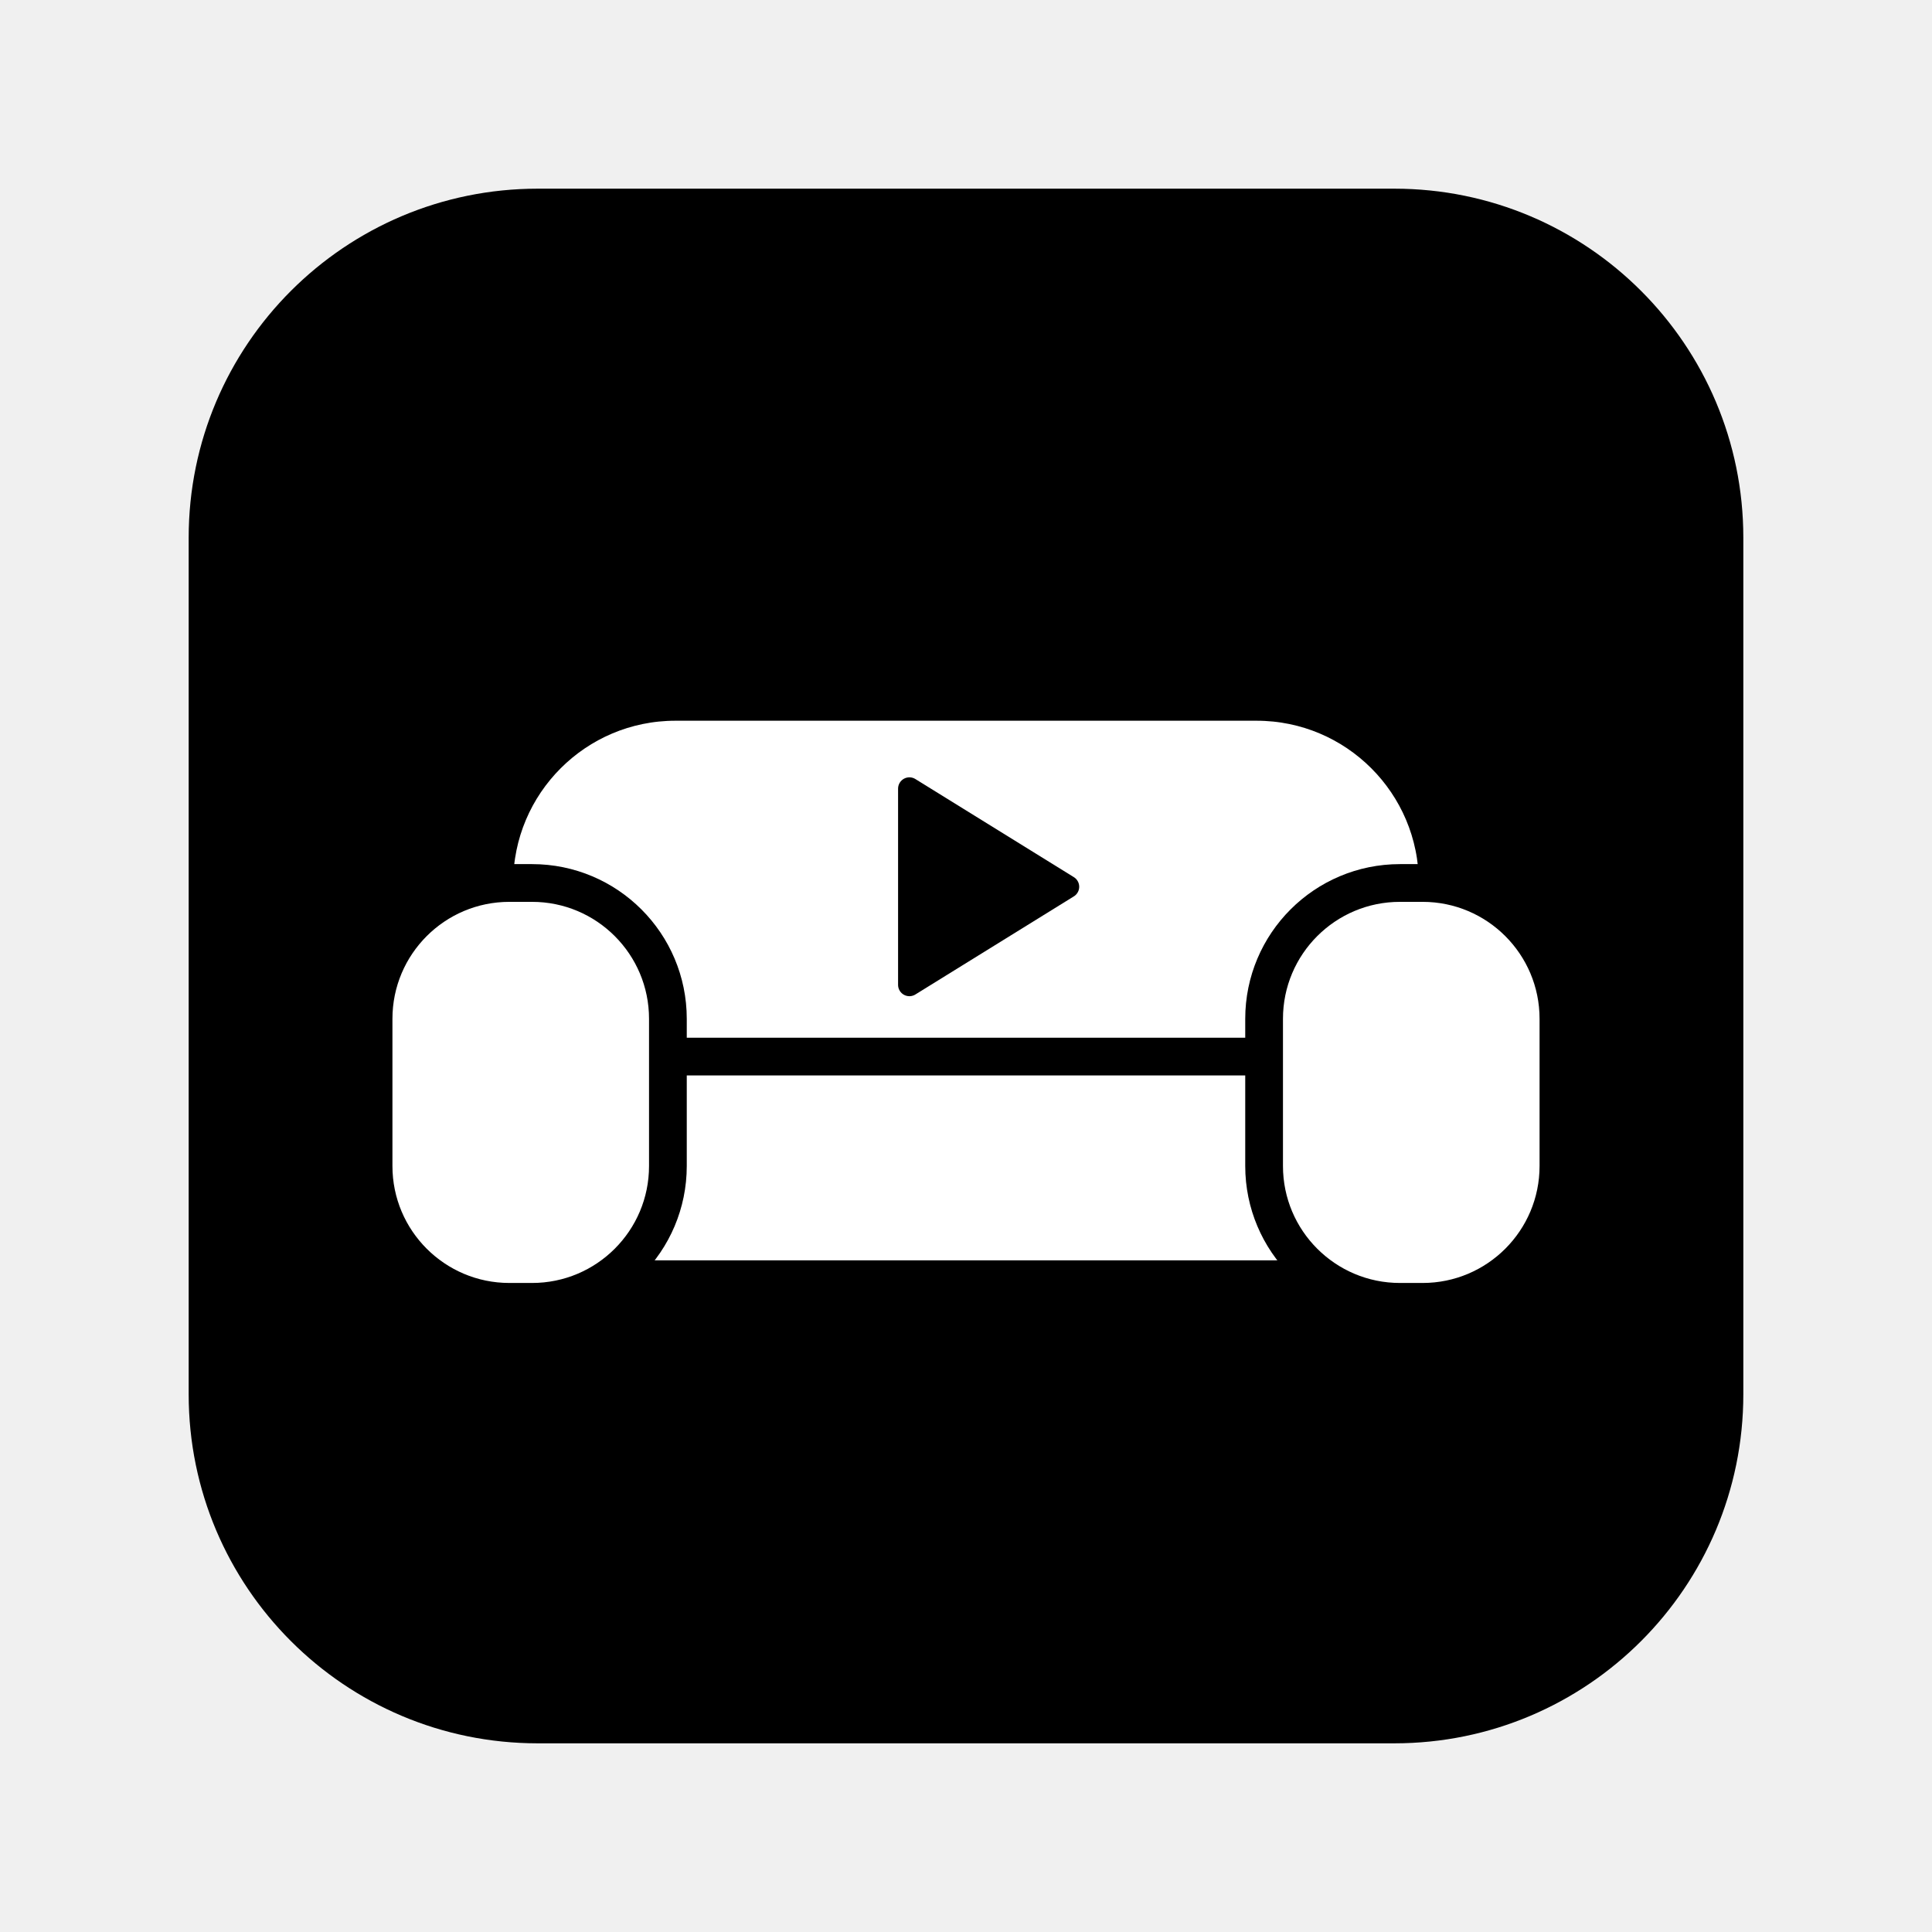
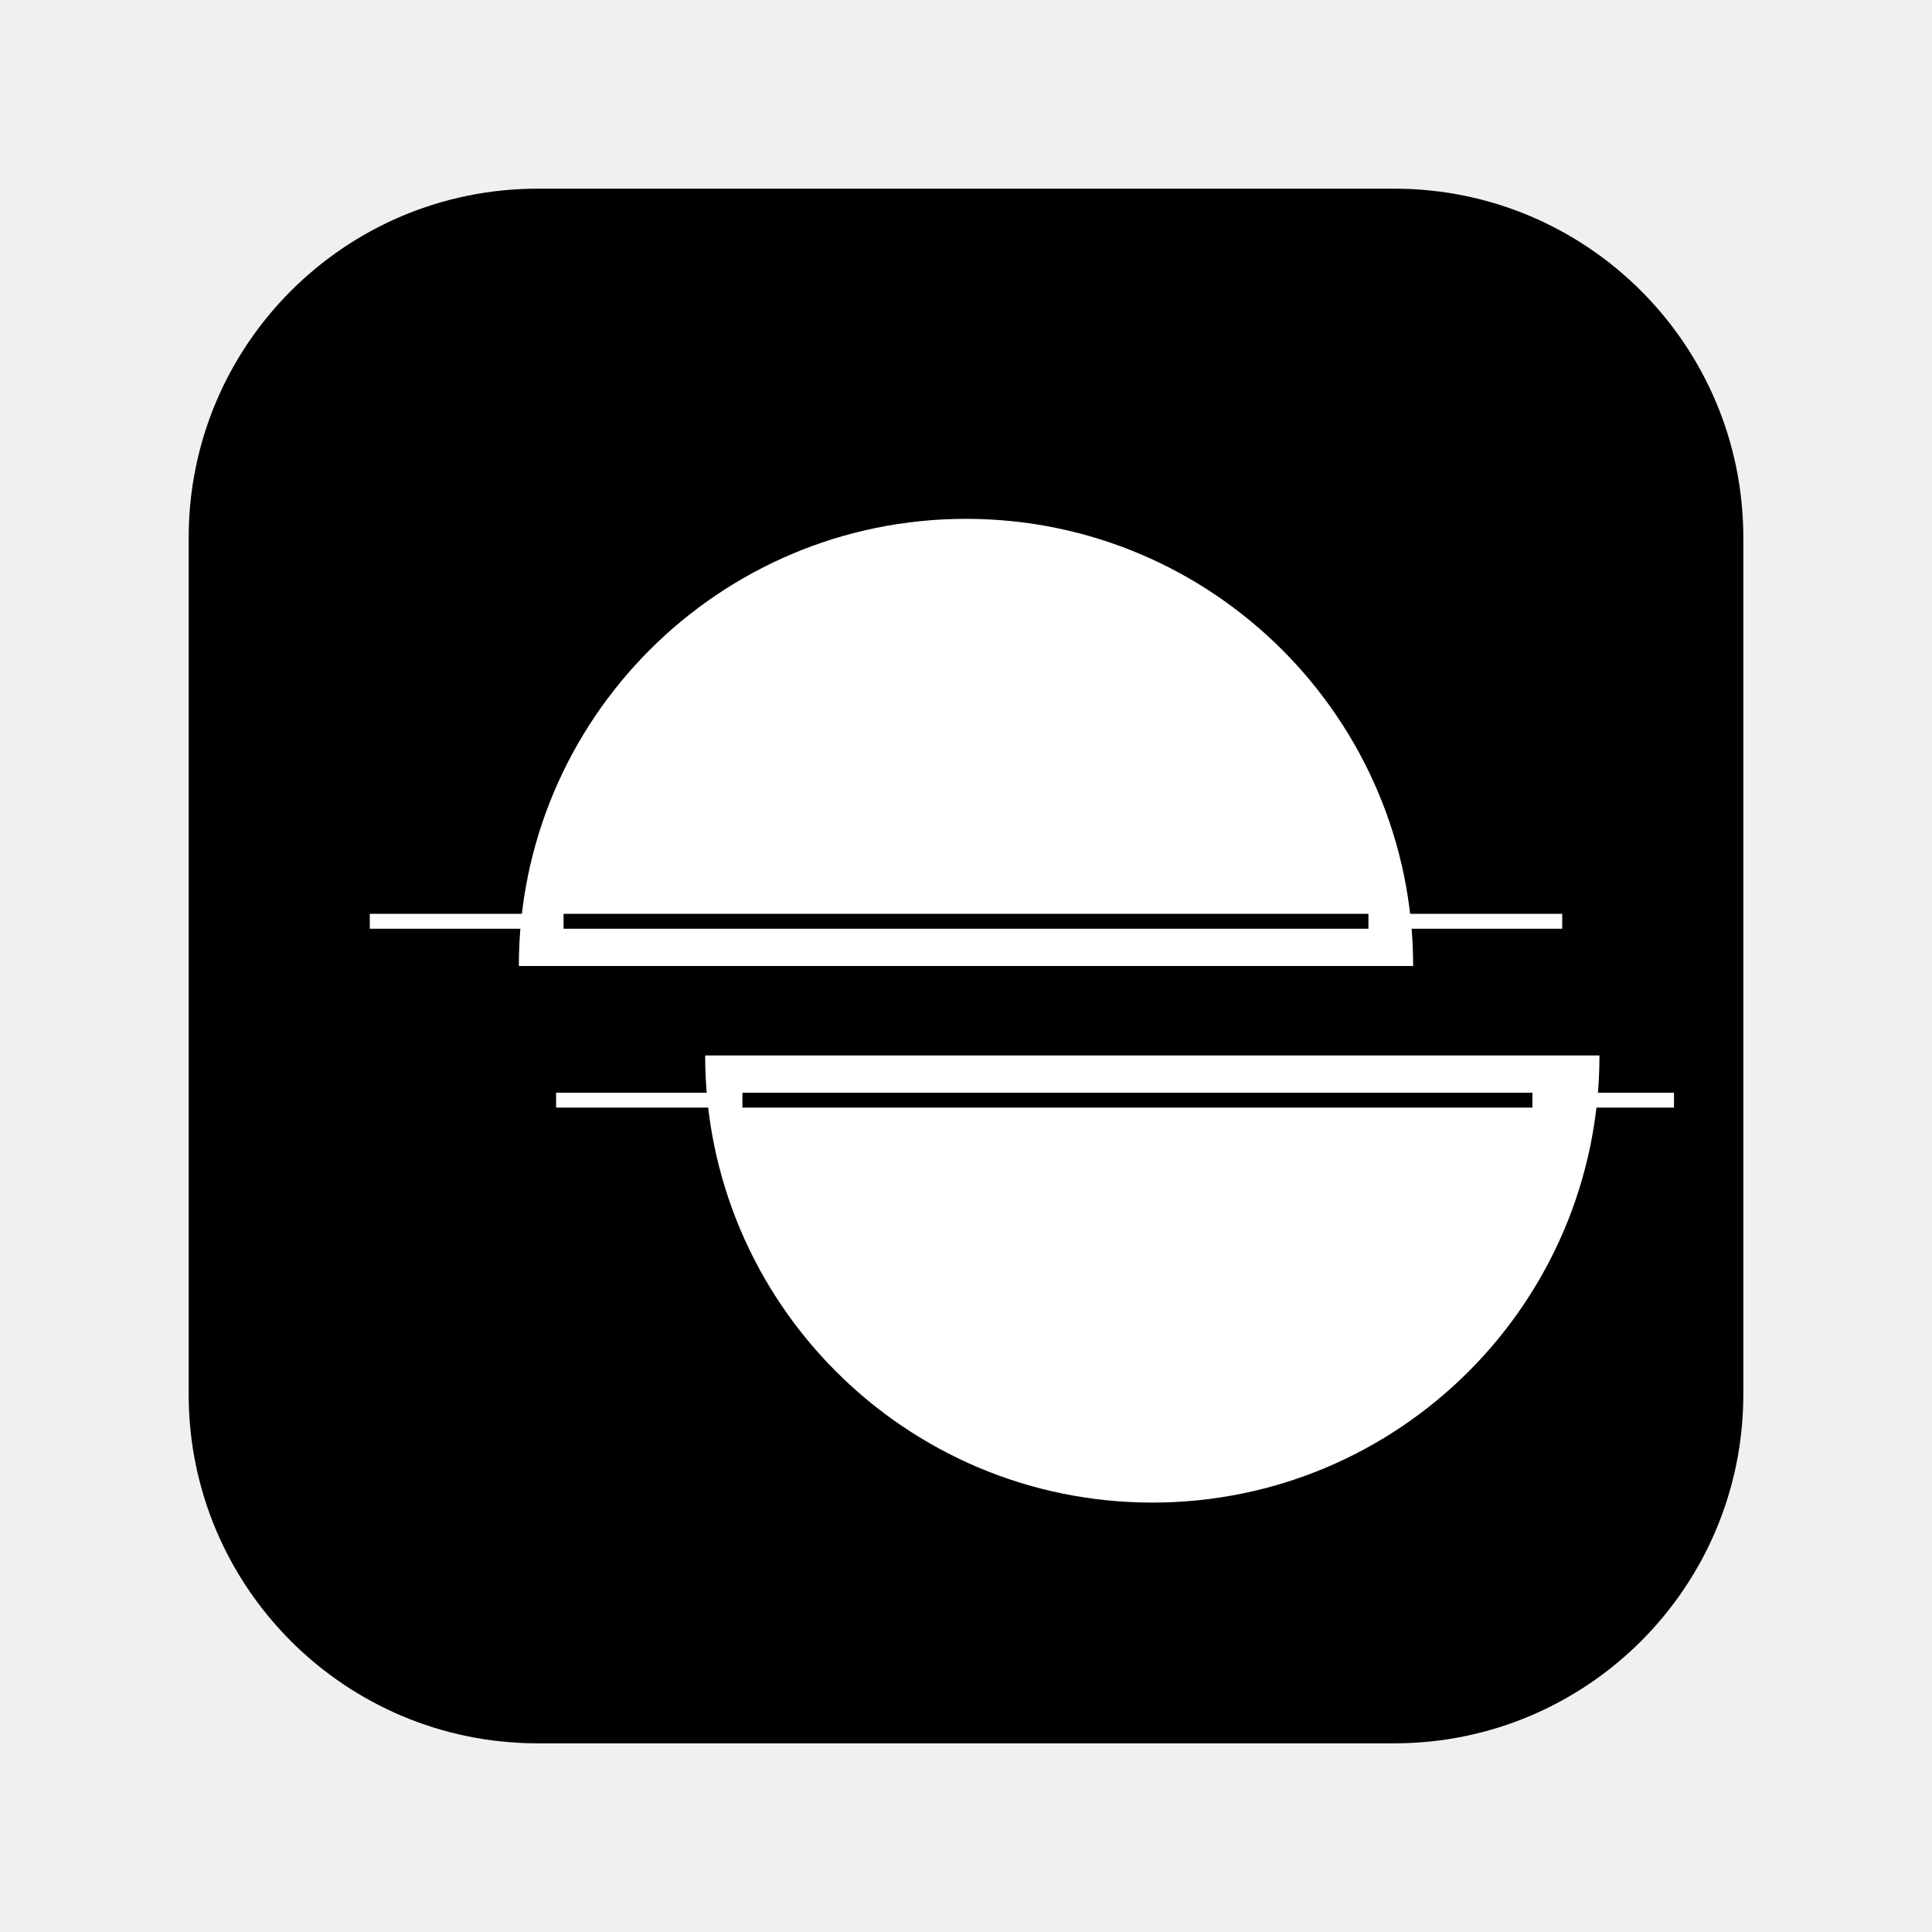
<svg xmlns="http://www.w3.org/2000/svg" viewBox="0 0 1024 1024">
  <rect x="100" y="100" width="824" height="824" rx="185" fill="#000" />
-   <g fill="#fff" stroke="#000" stroke-width="20" stroke-linejoin="round">
-     <rect x="262" y="372" width="500" height="236" rx="96" />
-     <rect x="322" y="560" width="380" height="118" rx="26" />
-     <rect x="198" y="468" width="156" height="222" rx="72" />
-     <rect x="670" y="468" width="156" height="222" rx="72" />
+   <g transform="translate(117 117) scale(3.95)">
+     <path d="M40 100a60 60 0 0 1 120 0ZM185 112a60 60 0 0 1-120 0Z" fill="#fff" />
+     <path d="M20 94h160M45 118h150" stroke="#fff" stroke-width="2" />
+     <path d="M46 94h108M70 118h106" stroke="#000" stroke-width="2" />
  </g>
-   <path d="M482 418v104l84-52z" fill="#000" stroke="#000" stroke-width="12" stroke-linejoin="round" />
</svg>
